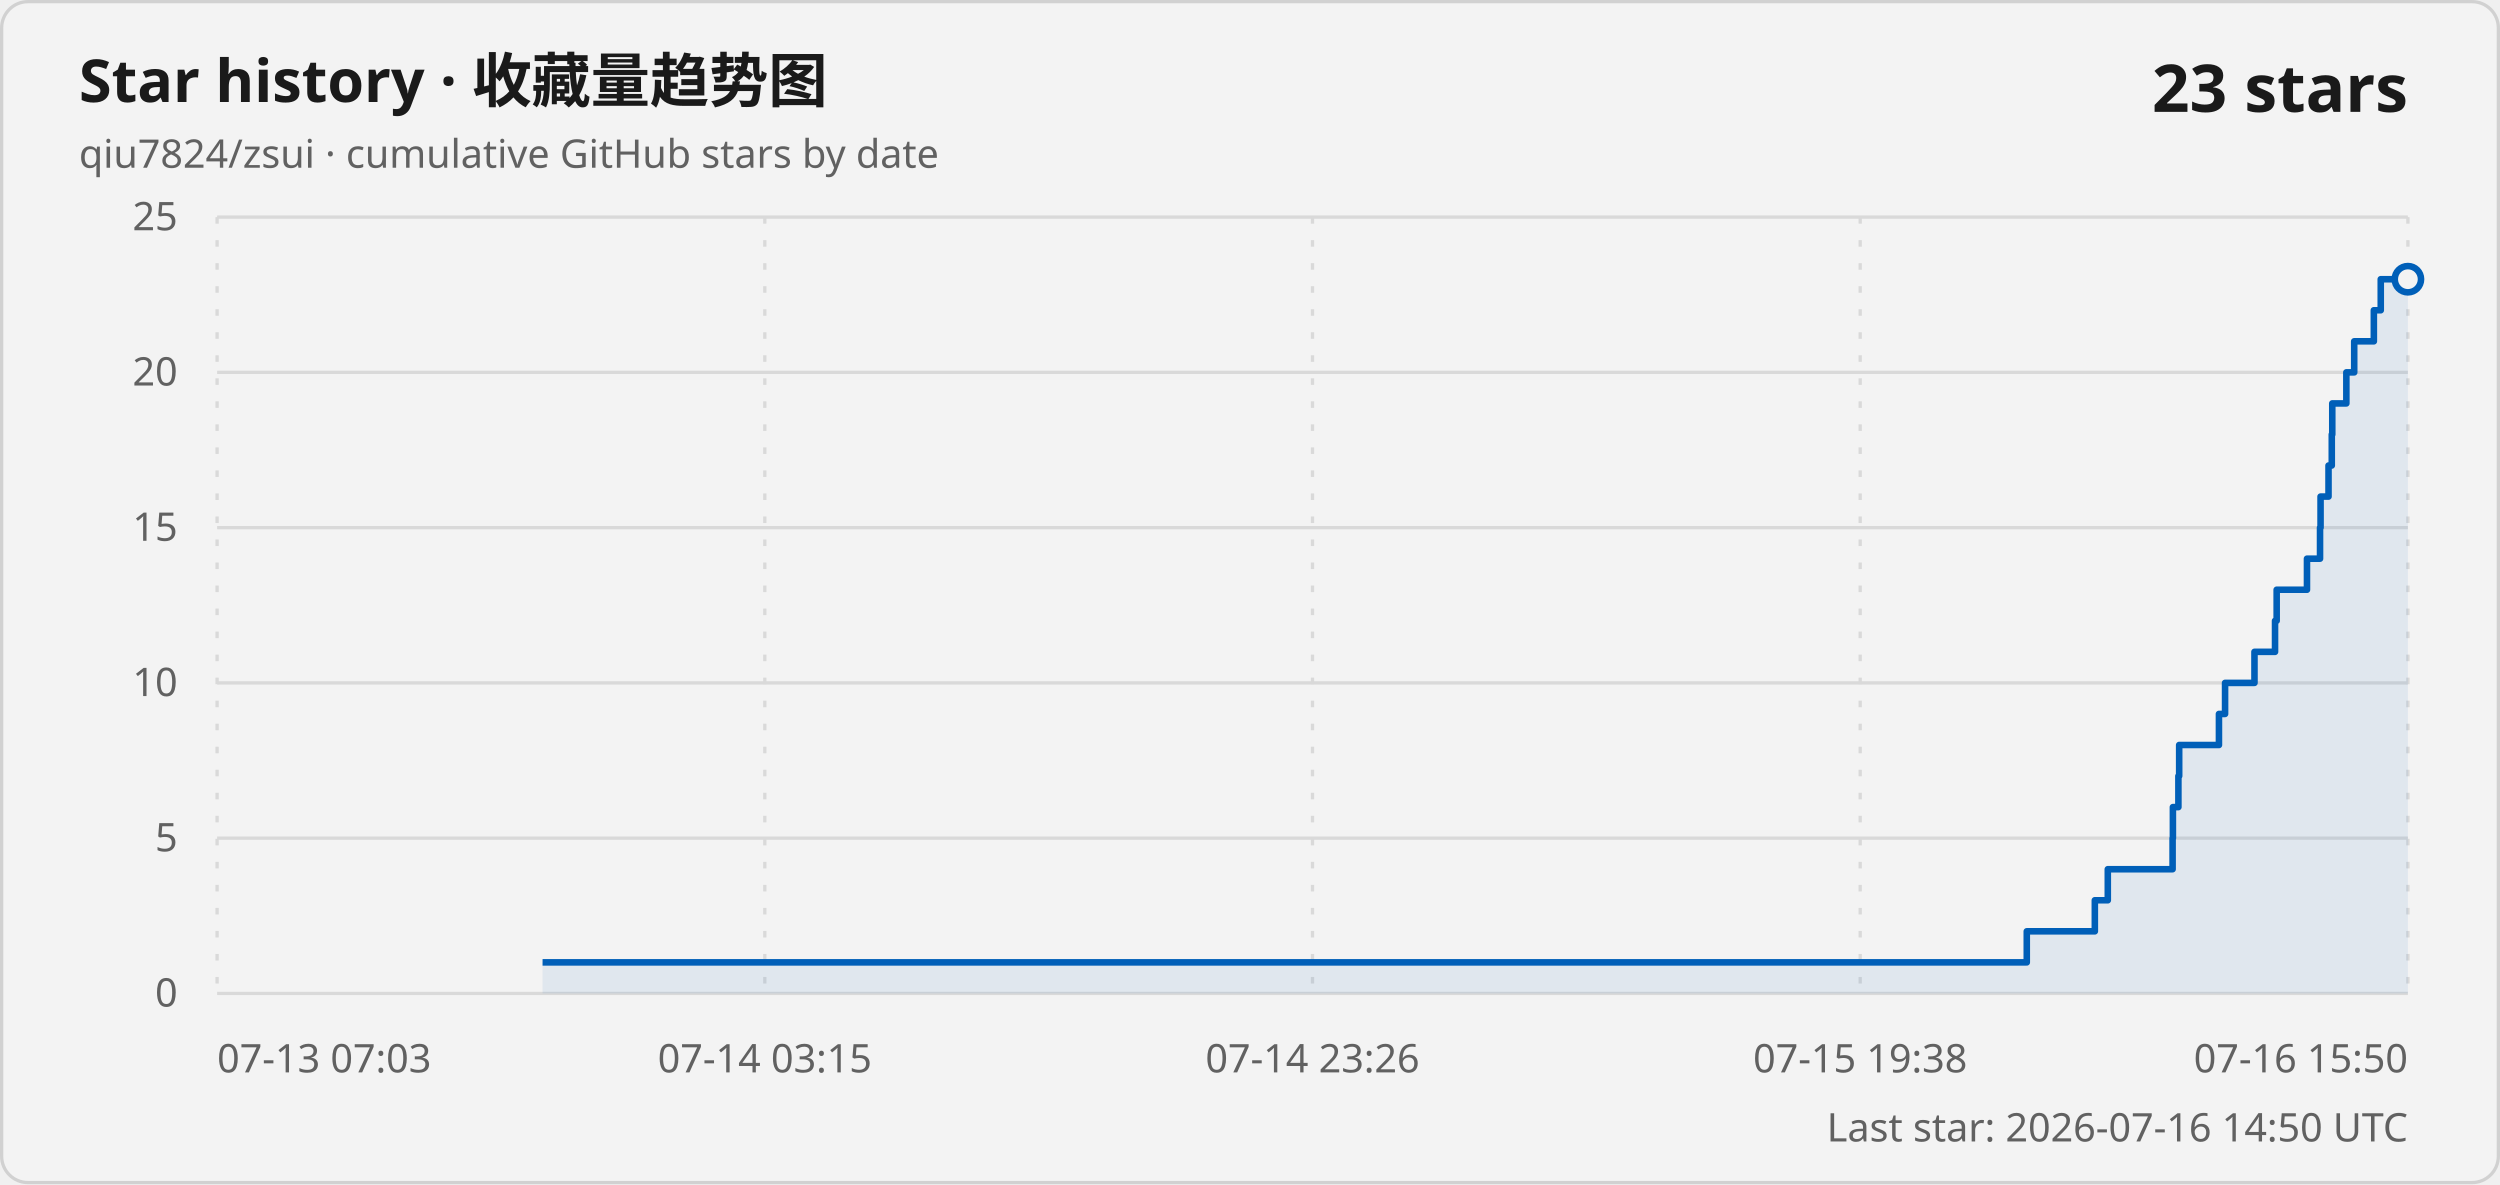
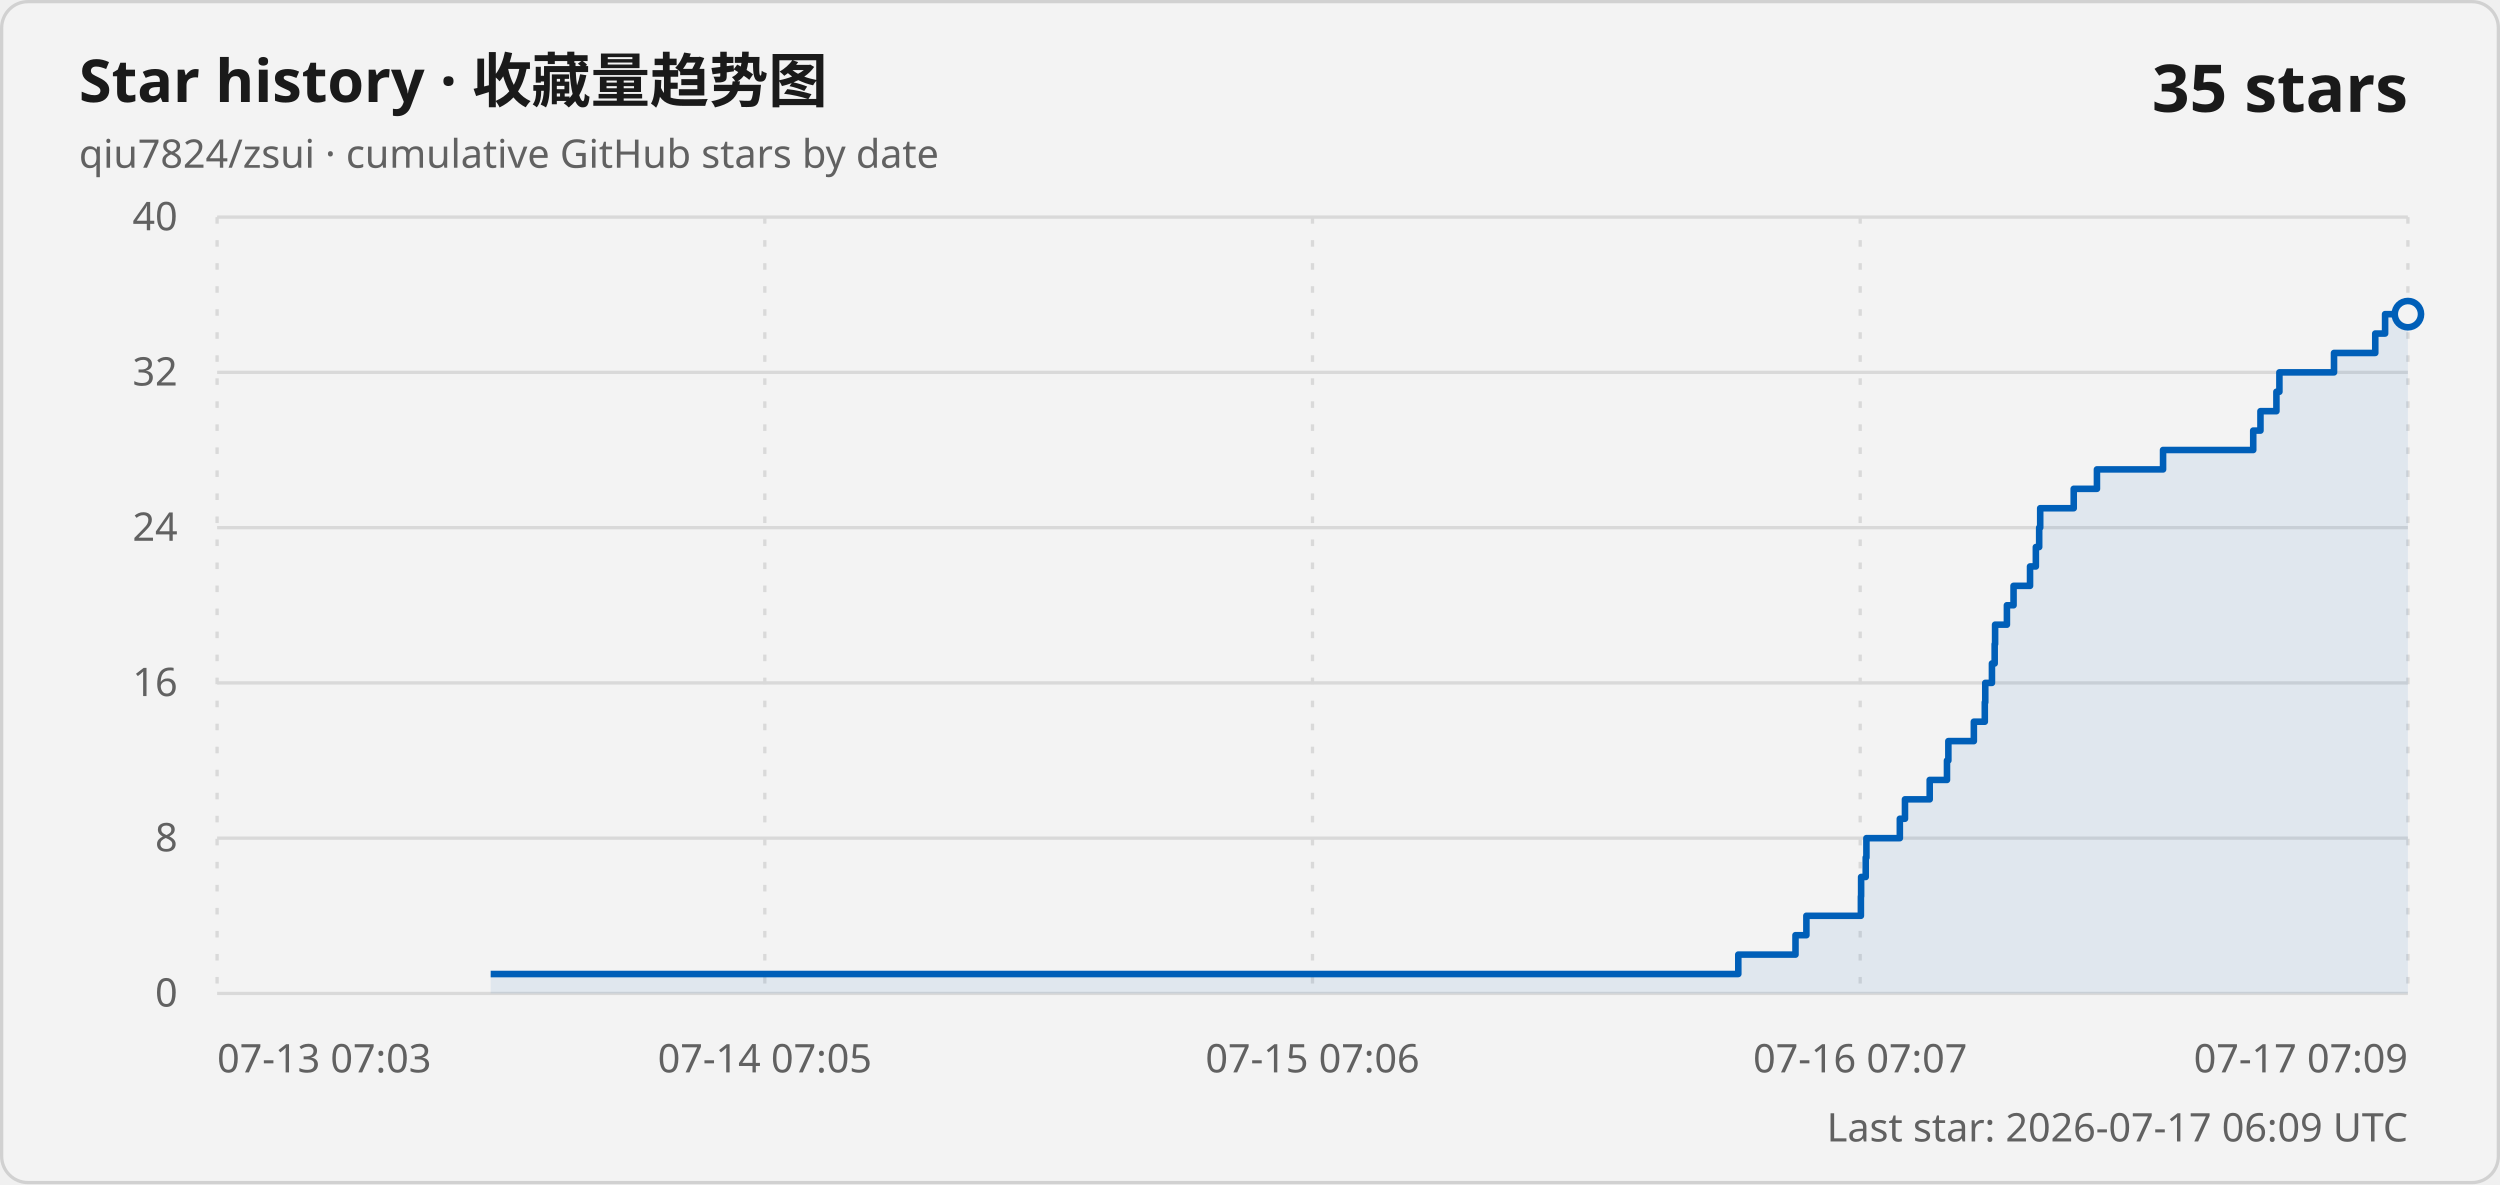
<svg xmlns="http://www.w3.org/2000/svg" width="760" height="360" viewBox="0 0 760 360" role="img" aria-labelledby="title description">
  <style>
    .card { fill: #f3f3f3; stroke: #d1d1d1; }
    .title { fill: #1a1a1a; font: 600 18px "Segoe UI Variable", "Segoe UI", sans-serif; }
    .subtitle, .axis-label, .updated { fill: #616161; font: 400 12px "Segoe UI Variable", "Segoe UI", sans-serif; }
    .count { fill: #1a1a1a; font: 600 20px "Segoe UI Variable", "Segoe UI", sans-serif; }
    .grid { stroke: #d9d9d9; stroke-width: 1; }
    .vertical { stroke-dasharray: 2 5; }
    .line { fill: none; stroke: #005fb8; stroke-width: 2; stroke-linejoin: round; }
    .area { fill: #005fb8; fill-opacity: .08; }
    .point { fill: #f3f3f3; stroke: #005fb8; stroke-width: 2; }
    @media (prefers-color-scheme: dark) {
      .card { fill: #202020; stroke: #3b3b3b; }
      .title, .count { fill: #ffffff; }
      .subtitle, .axis-label, .updated { fill: #c5c5c5; }
      .grid { stroke: #3b3b3b; }
      .line { stroke: #60cdff; }
      .area { fill: #60cdff; }
      .point { fill: #202020; stroke: #60cdff; }
    }
  </style>
  <rect class="card" x=".5" y=".5" width="759" height="359" rx="8" />
  <text class="title" x="24" y="31">Star history · 收藏量趋势图</text>
  <text class="subtitle" x="24" y="51">qiu7824/zsui · cumulative GitHub stars by date</text>
-   <text class="count" x="732" y="34" text-anchor="end">23 stars</text>
+   <text class="count" x="732" y="34" text-anchor="end">35 stars</text>
  <line class="grid" x1="66" y1="302" x2="732" y2="302" />
  <text class="axis-label" x="54" y="306" text-anchor="end">0</text>
  <line class="grid" x1="66" y1="254.8" x2="732" y2="254.8" />
-   <text class="axis-label" x="54" y="258.8" text-anchor="end">5</text>
+   <text class="axis-label" x="54" y="258.8" text-anchor="end">8</text>
  <line class="grid" x1="66" y1="207.6" x2="732" y2="207.6" />
-   <text class="axis-label" x="54" y="211.6" text-anchor="end">10</text>
+   <text class="axis-label" x="54" y="211.6" text-anchor="end">16</text>
  <line class="grid" x1="66" y1="160.4" x2="732" y2="160.4" />
-   <text class="axis-label" x="54" y="164.4" text-anchor="end">15</text>
+   <text class="axis-label" x="54" y="164.4" text-anchor="end">24</text>
  <line class="grid" x1="66" y1="113.2" x2="732" y2="113.2" />
-   <text class="axis-label" x="54" y="117.2" text-anchor="end">20</text>
+   <text class="axis-label" x="54" y="117.2" text-anchor="end">32</text>
  <line class="grid" x1="66" y1="66" x2="732" y2="66" />
-   <text class="axis-label" x="54" y="70" text-anchor="end">25</text>
+   <text class="axis-label" x="54" y="70" text-anchor="end">40</text>
  <line class="grid vertical" x1="66" y1="66" x2="66" y2="302" />
  <text class="axis-label" x="66" y="326" text-anchor="start">07-13 07:03</text>
  <line class="grid vertical" x1="232.5" y1="66" x2="232.5" y2="302" />
-   <text class="axis-label" x="232.5" y="326" text-anchor="middle">07-14 03:15</text>
+   <text class="axis-label" x="232.5" y="326" text-anchor="middle">07-14 07:05</text>
  <line class="grid vertical" x1="399" y1="66" x2="399" y2="302" />
-   <text class="axis-label" x="399" y="326" text-anchor="middle">07-14 23:26</text>
+   <text class="axis-label" x="399" y="326" text-anchor="middle">07-15 07:06</text>
  <line class="grid vertical" x1="565.5" y1="66" x2="565.5" y2="302" />
-   <text class="axis-label" x="565.5" y="326" text-anchor="middle">07-15 19:38</text>
+   <text class="axis-label" x="565.5" y="326" text-anchor="middle">07-16 07:07</text>
  <line class="grid vertical" x1="732" y1="66" x2="732" y2="302" />
-   <text class="axis-label" x="732" y="326" text-anchor="end">07-16 15:50</text>
-   <path class="area" d="M 164.94 302 L 164.94 292.56 L 616.14 292.56 L 616.14 283.12 L 636.83 283.12 L 636.83 273.68 L 640.77 273.68 L 640.77 264.24 L 660.47 264.24 L 660.47 254.8 L 660.56 254.8 L 660.56 245.36 L 662.23 245.36 L 662.23 235.92 L 662.47 235.92 L 662.47 226.48 L 674.56 226.48 L 674.56 217.04 L 676.42 217.04 L 676.42 207.6 L 685.36 207.6 L 685.36 198.16 L 691.61 198.16 L 691.61 188.72 L 692.11 188.72 L 692.11 179.28 L 701.32 179.28 L 701.32 169.84 L 705.29 169.84 L 705.29 160.4 L 705.45 160.4 L 705.45 150.96 L 707.87 150.96 L 707.87 141.52 L 708.86 141.52 L 708.86 132.08 L 709.01 132.08 L 709.01 122.64 L 713.29 122.64 L 713.29 113.2 L 715.68 113.2 L 715.68 103.76 L 721.65 103.76 L 721.65 94.32 L 723.75 94.32 L 723.75 84.88 L 732 84.88 L 732 302 Z" />
-   <path class="line" d="M 164.94 292.56 L 616.14 292.56 L 616.14 283.12 L 636.83 283.12 L 636.83 273.68 L 640.77 273.68 L 640.77 264.24 L 660.47 264.24 L 660.47 254.8 L 660.56 254.8 L 660.56 245.36 L 662.23 245.36 L 662.23 235.92 L 662.47 235.92 L 662.47 226.48 L 674.56 226.48 L 674.56 217.04 L 676.42 217.04 L 676.42 207.6 L 685.36 207.6 L 685.36 198.16 L 691.61 198.16 L 691.61 188.72 L 692.11 188.72 L 692.11 179.28 L 701.32 179.28 L 701.32 169.84 L 705.29 169.84 L 705.29 160.4 L 705.45 160.4 L 705.45 150.96 L 707.87 150.96 L 707.87 141.52 L 708.86 141.52 L 708.86 132.08 L 709.01 132.08 L 709.01 122.64 L 713.29 122.64 L 713.29 113.2 L 715.68 113.2 L 715.68 103.76 L 721.65 103.76 L 721.65 94.32 L 723.75 94.32 L 723.75 84.88 L 732 84.88" />
-   <circle class="point" cx="732" cy="84.88" r="4" />
-   <text class="updated" x="732" y="347" text-anchor="end">Last star: 2026-07-16 14:50 UTC</text>
+   <text class="axis-label" x="732" y="326" text-anchor="end">07-17 07:09</text>
+   <path class="area" d="M 149.17 302 L 149.17 296.1 L 528.44 296.1 L 528.44 290.2 L 545.83 290.2 L 545.83 284.3 L 549.14 284.3 L 549.14 278.4 L 565.71 278.4 L 565.71 272.5 L 565.78 272.5 L 565.78 266.6 L 567.18 266.6 L 567.18 260.7 L 567.39 260.7 L 567.39 254.8 L 577.55 254.8 L 577.55 248.9 L 579.11 248.9 L 579.11 243 L 586.63 243 L 586.63 237.1 L 591.88 237.1 L 591.88 231.2 L 592.3 231.2 L 592.3 225.3 L 600.05 225.3 L 600.05 219.4 L 603.38 219.4 L 603.38 213.5 L 603.52 213.5 L 603.52 207.6 L 605.55 207.6 L 605.55 201.7 L 606.38 201.7 L 606.38 195.8 L 606.51 195.8 L 606.51 189.9 L 610.1 189.9 L 610.1 184 L 612.12 184 L 612.12 178.1 L 617.13 178.1 L 617.13 172.2 L 618.9 172.2 L 618.9 166.3 L 619.91 166.3 L 619.91 160.4 L 620.22 160.4 L 620.22 154.5 L 630.41 154.5 L 630.41 148.6 L 637.47 148.6 L 637.47 142.7 L 657.57 142.7 L 657.57 136.8 L 684.98 136.8 L 684.98 130.9 L 687.18 130.9 L 687.18 125 L 692.03 125 L 692.03 119.1 L 692.94 119.1 L 692.94 113.2 L 709.54 113.2 L 709.54 107.3 L 722.08 107.3 L 722.08 101.4 L 725.07 101.4 L 725.07 95.5 L 732 95.5 L 732 302 Z" />
+   <path class="line" d="M 149.17 296.1 L 528.44 296.1 L 528.44 290.2 L 545.83 290.2 L 545.83 284.3 L 549.14 284.3 L 549.14 278.4 L 565.71 278.4 L 565.71 272.5 L 565.78 272.5 L 565.78 266.6 L 567.18 266.6 L 567.18 260.7 L 567.39 260.7 L 567.39 254.8 L 577.55 254.8 L 577.55 248.9 L 579.11 248.9 L 579.11 243 L 586.63 243 L 586.63 237.1 L 591.88 237.1 L 591.88 231.2 L 592.3 231.2 L 592.3 225.3 L 600.05 225.3 L 600.05 219.4 L 603.38 219.4 L 603.38 213.5 L 603.52 213.5 L 603.52 207.6 L 605.55 207.6 L 605.55 201.7 L 606.38 201.7 L 606.38 195.8 L 606.51 195.8 L 606.51 189.9 L 610.1 189.9 L 610.1 184 L 612.12 184 L 612.12 178.1 L 617.13 178.1 L 617.13 172.2 L 618.9 172.2 L 618.9 166.3 L 619.91 166.3 L 619.91 160.4 L 620.22 160.4 L 620.22 154.5 L 630.41 154.5 L 630.41 148.6 L 637.47 148.6 L 637.47 142.7 L 657.57 142.7 L 657.57 136.8 L 684.98 136.8 L 684.98 130.9 L 687.18 130.9 L 687.18 125 L 692.03 125 L 692.03 119.1 L 692.94 119.1 L 692.94 113.2 L 709.54 113.2 L 709.54 107.3 L 722.08 107.3 L 722.08 101.4 L 725.07 101.4 L 725.07 95.5 L 732 95.5" />
+   <circle class="point" cx="732" cy="95.5" r="4" />
+   <text class="updated" x="732" y="347" text-anchor="end">Last star: 2026-07-17 06:09 UTC</text>
</svg>
